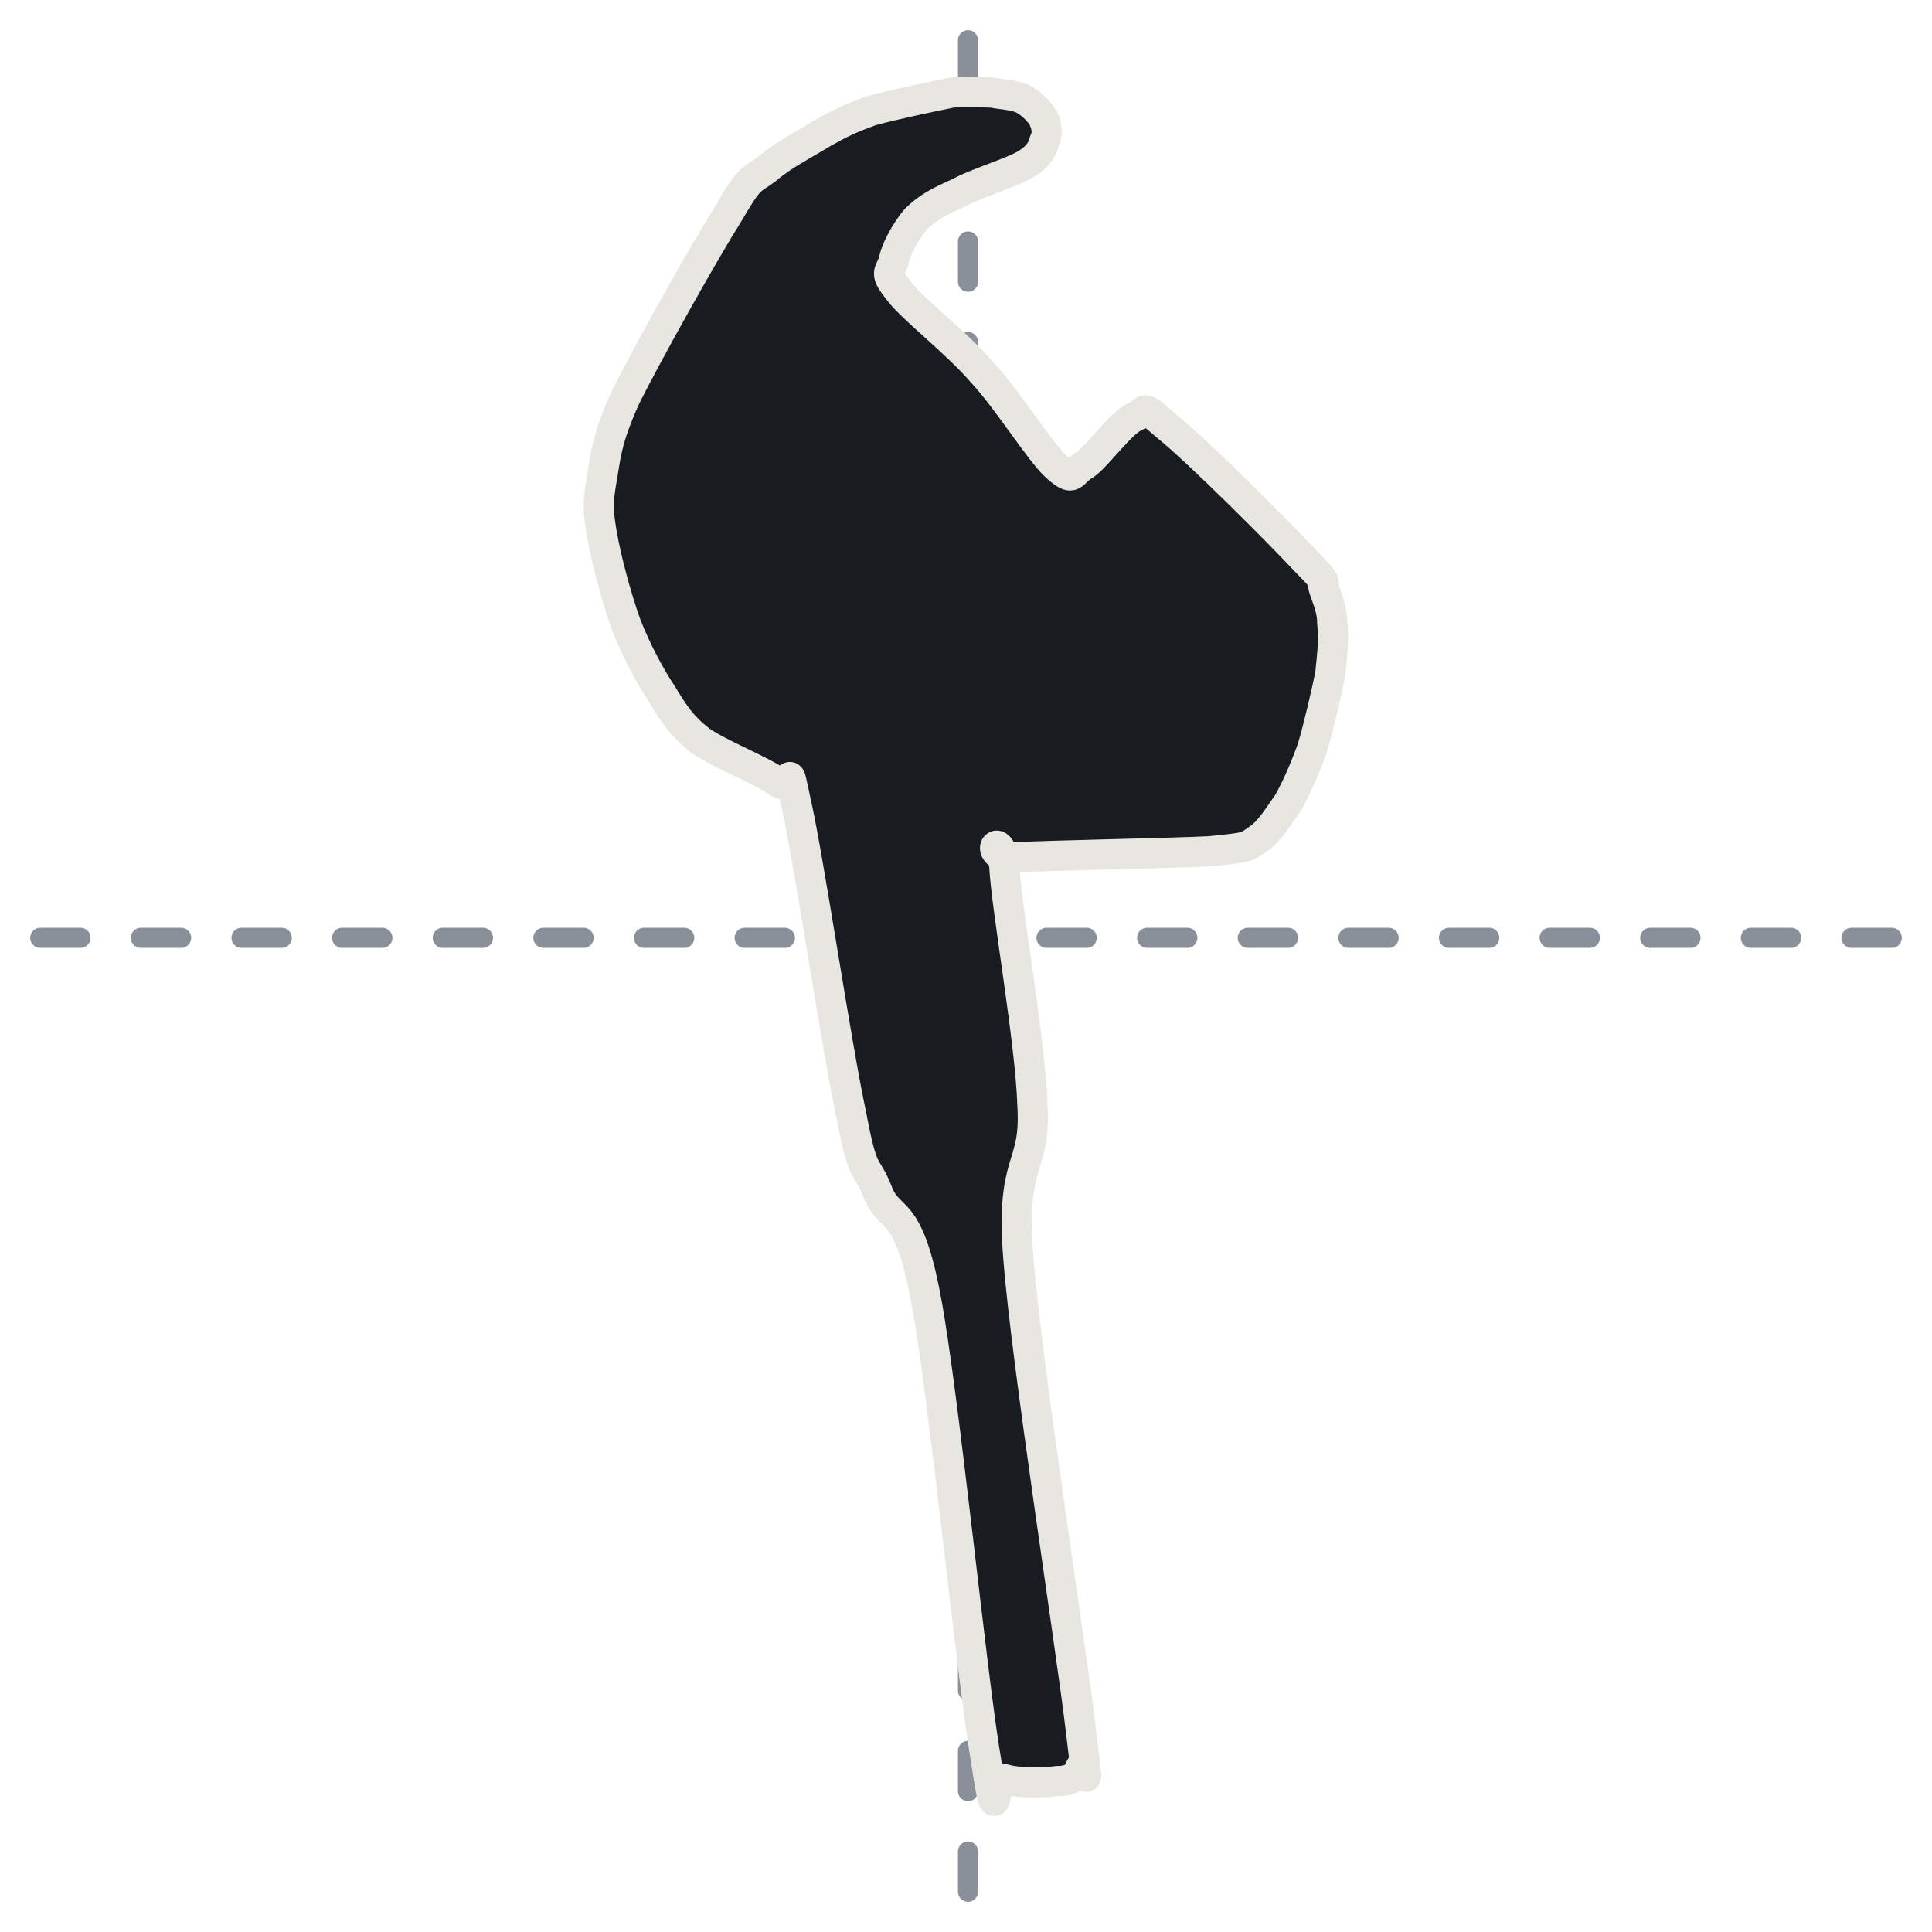
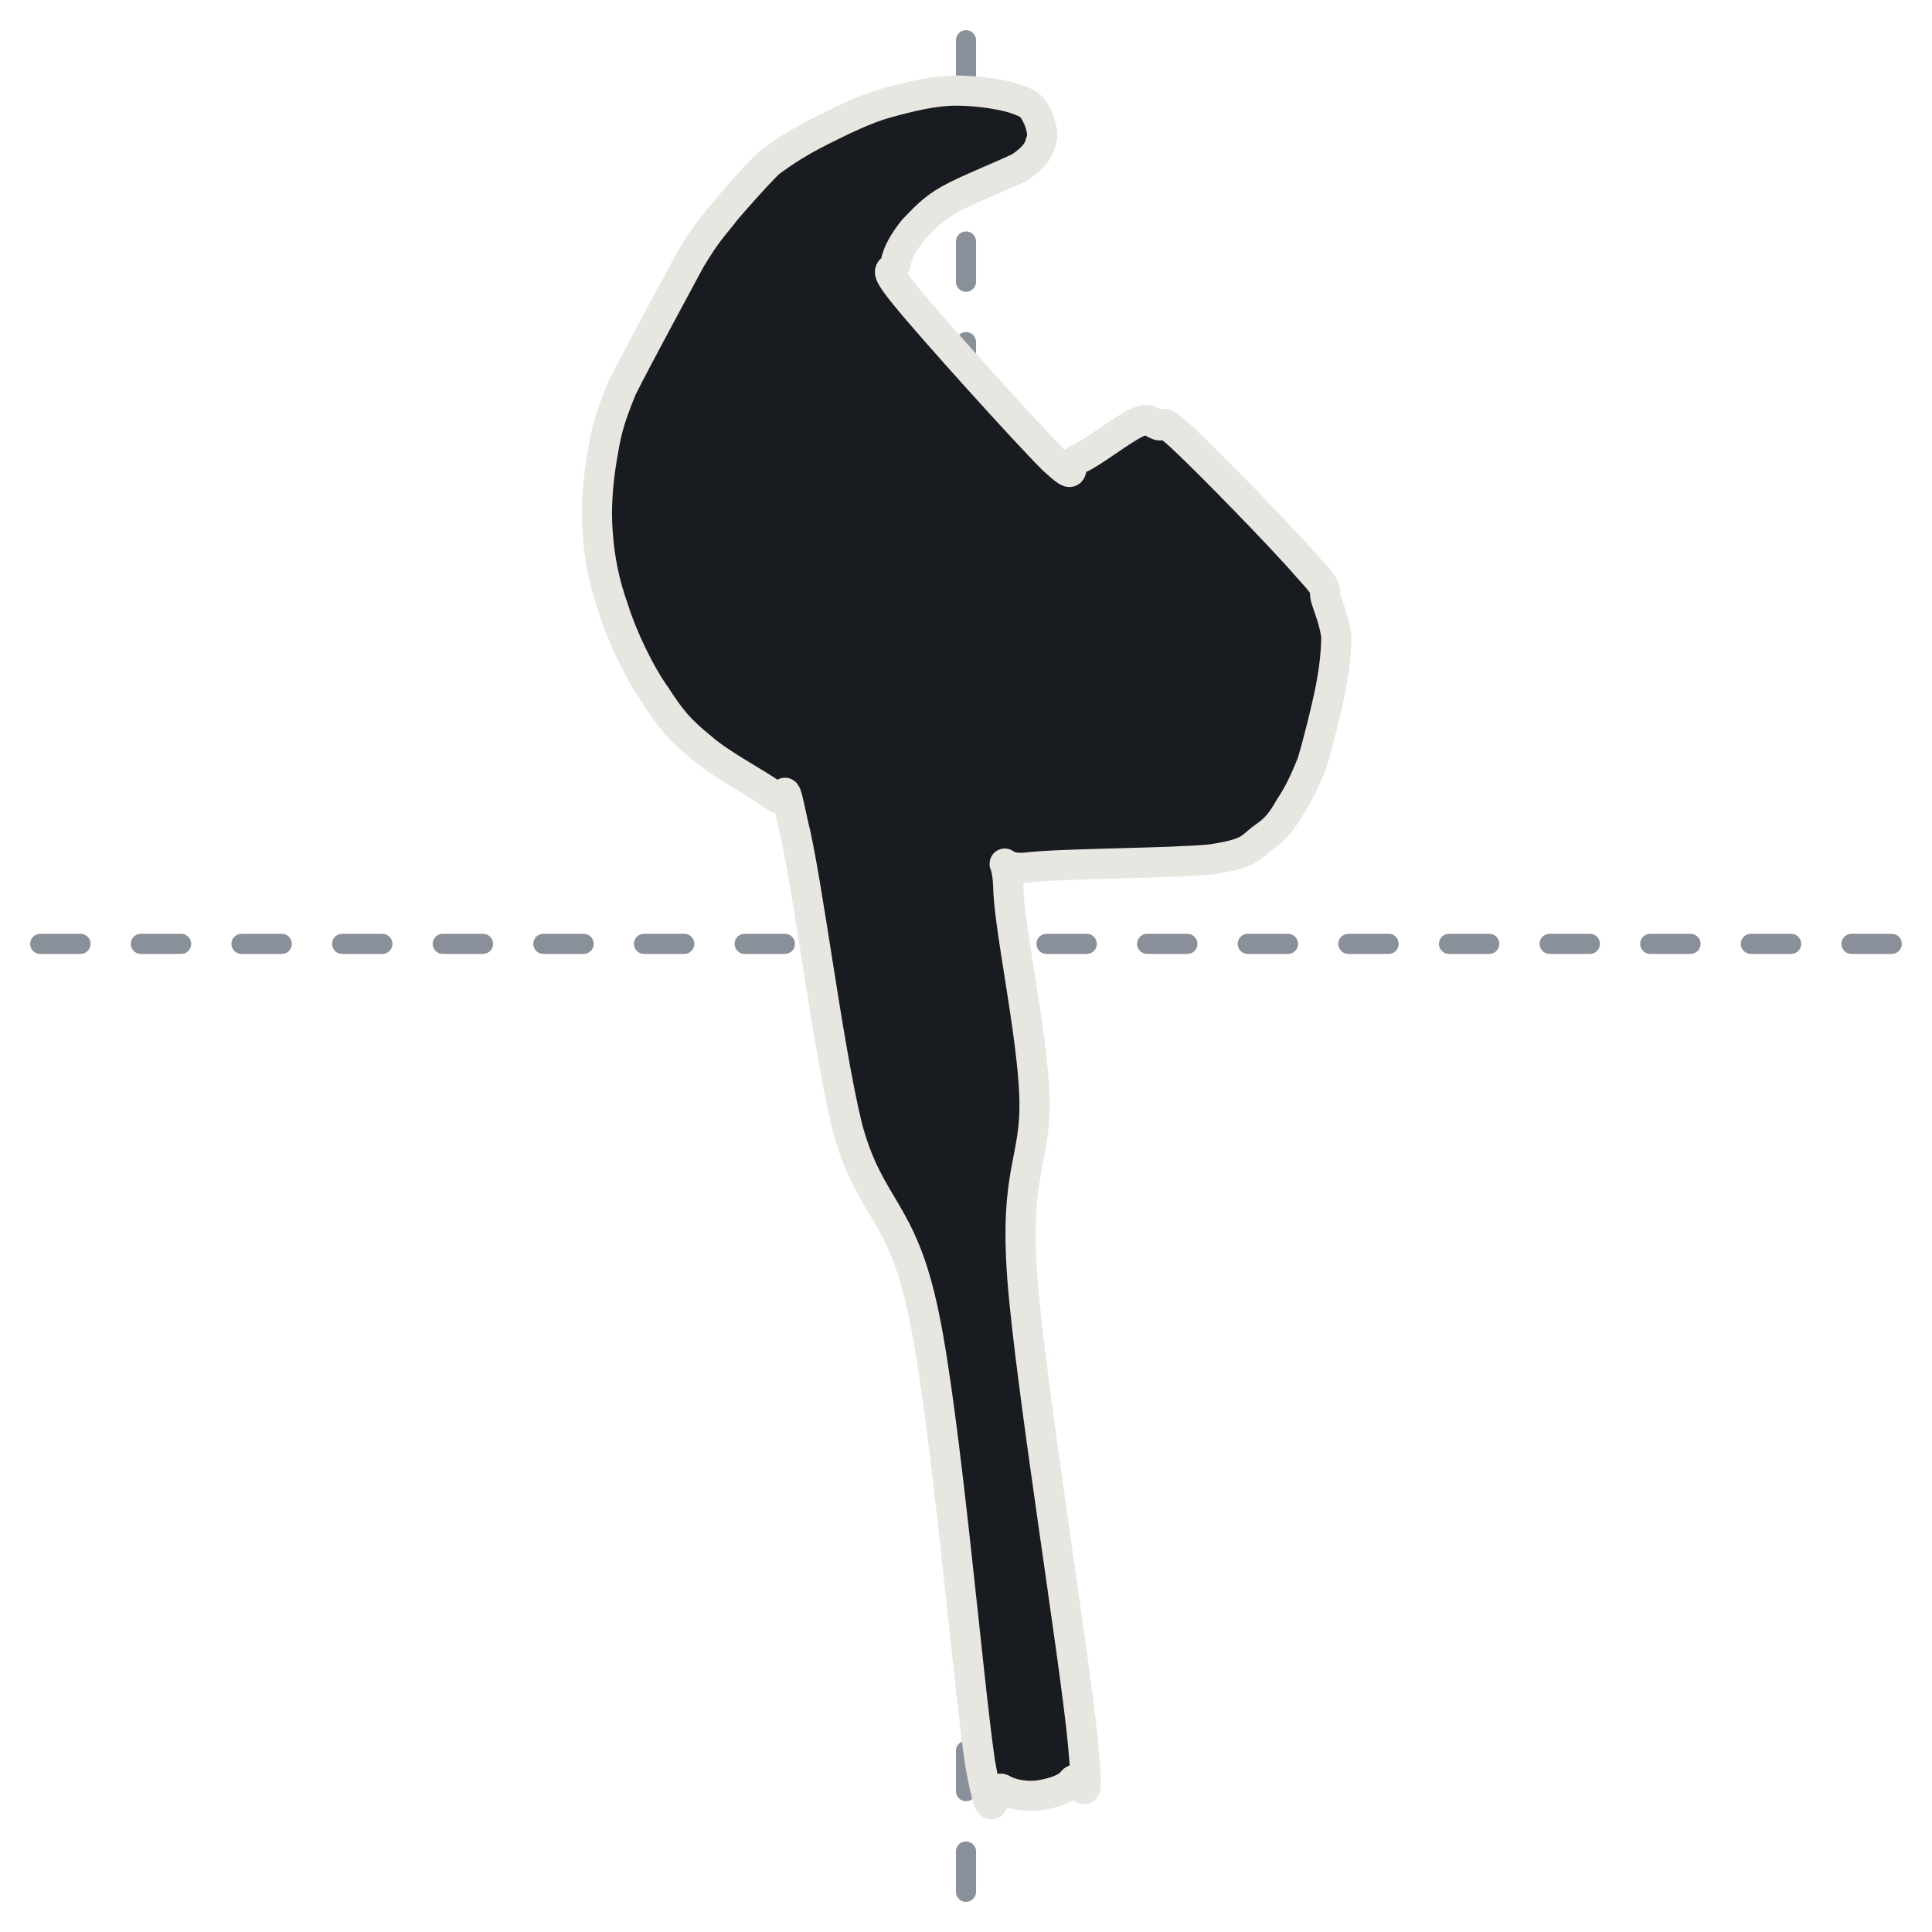
<svg xmlns="http://www.w3.org/2000/svg" viewBox="0 0 96 96" width="96" height="96" role="img" aria-label="Jabra Elite 65e">
-   <path d="M48.1 2.0L48.1 4.0M48.1 7.0L48.1 9.0M48.1 12.0L48.1 14.0M48.1 17.0L48.1 19.0M48.1 22.0L48.1 24.0M48.1 27.0L48.1 29.0M48.1 32.0L48.1 34.0M48.1 37.0L48.1 39.0M48.1 42.0L48.1 44.0M48.1 47.0L48.1 49.0M48.1 52.0L48.1 54.0M48.1 57.0L48.1 59.0M48.1 62.0L48.1 64.0M48.1 67.0L48.1 69.0M48.1 72.0L48.1 74.0M48.1 77.0L48.1 79.0M48.1 82.0L48.1 84.0M48.1 87.0L48.1 89.0M48.1 92.0L48.1 94.0M2.0 46.6L4.0 46.6M7.0 46.6L9.0 46.6M12.0 46.6L14.0 46.6M17.0 46.6L19.0 46.6M22.0 46.6L24.0 46.6M27.0 46.6L29.0 46.6M32.0 46.6L34.0 46.6M37.0 46.6L39.0 46.6M42.0 46.6L44.0 46.6M47.0 46.6L49.0 46.6M52.0 46.6L54.0 46.6M57.0 46.6L59.0 46.6M62.0 46.6L64.0 46.6M67.0 46.6L69.0 46.6M72.0 46.6L74.0 46.6M77.0 46.6L79.0 46.6M82.0 46.6L84.0 46.6M87.0 46.6L89.0 46.6M92.0 46.6L94.0 46.6" fill="none" stroke="#8A9099" stroke-width="1.0" stroke-linecap="round" stroke-linejoin="round" />
-   <path d="M47.3 4.6C48.3 4.5 48.7 4.6 49.3 4.6C49.8 4.7 50.3 4.7 50.8 4.9C51.2 5.1 51.6 5.5 51.8 5.8C52.0 6.2 52.1 6.6 51.9 7.0C51.8 7.4 51.6 7.8 50.9 8.2C50.2 8.6 48.5 9.1 47.6 9.6C46.7 10.0 46.1 10.3 45.5 10.9C45.0 11.5 44.5 12.4 44.4 13.0C44.2 13.6 43.9 13.5 44.7 14.5C45.4 15.4 47.5 17.0 48.8 18.5C50.1 19.9 51.7 22.5 52.5 23.2C53.4 24.0 53.2 23.5 53.9 23.1C54.5 22.7 55.7 21.0 56.4 20.7C57.1 20.4 56.6 20.0 58.0 21.2C59.5 22.4 63.6 26.5 64.9 27.9C66.2 29.2 65.6 28.8 65.8 29.3C66.0 29.9 66.2 30.3 66.2 31.0C66.3 31.7 66.2 32.5 66.1 33.5C65.9 34.5 65.5 36.2 65.2 37.2C64.8 38.3 64.4 39.2 64.0 39.9C63.5 40.6 63.1 41.3 62.5 41.7C61.9 42.1 62.1 42.1 60.1 42.3C58.1 42.4 52.2 42.5 50.5 42.6C48.7 42.7 49.7 41.0 49.9 43.0C50.0 45.1 51.2 51.7 51.3 54.9C51.5 58.2 50.2 57.4 50.6 62.5C51.0 67.7 53.2 81.7 53.7 85.9C54.2 90.1 53.9 87.4 53.7 87.8C53.5 88.3 53.2 88.5 52.5 88.5C51.9 88.6 50.5 88.6 49.9 88.4C49.3 88.2 49.6 91.5 49.0 87.5C48.3 83.5 46.9 69.2 46.0 64.5C45.1 59.7 44.2 60.8 43.6 59.2C43.0 57.7 42.9 58.6 42.3 55.4C41.6 52.2 40.2 42.8 39.6 40.1C39.0 37.3 39.5 39.4 38.7 38.9C37.9 38.3 35.8 37.5 34.8 36.8C33.9 36.1 33.5 35.5 32.9 34.5C32.3 33.6 31.6 32.3 31.1 31.0C30.6 29.6 30.1 27.7 29.9 26.5C29.7 25.3 29.7 25.0 29.9 23.8C30.1 22.7 30.1 21.9 31.1 19.7C32.2 17.5 35.0 12.5 36.2 10.6C37.3 8.7 37.3 9.0 38.1 8.4C38.9 7.7 40.1 7.1 40.9 6.6C41.8 6.1 42.2 5.9 43.3 5.5C44.4 5.2 46.3 4.8 47.3 4.6Z" fill="#181B1F" stroke="#E8E6E1" stroke-width="1.5" stroke-linecap="round" stroke-linejoin="round" />
+   <path d="M48.0 2.0L48.0 4.0M48.0 7.0L48.0 9.0M48.0 12.0L48.0 14.0M48.0 17.0L48.0 19.0M48.0 22.0L48.0 24.0M48.0 27.0L48.0 29.0M48.0 32.0L48.0 34.0M48.0 37.0L48.0 39.0M48.0 42.0L48.0 44.0M48.0 47.0L48.0 49.0M48.0 52.0L48.0 54.0M48.0 57.0L48.0 59.0M48.0 62.0L48.0 64.0M48.0 67.0L48.0 69.0M48.0 72.0L48.0 74.0M48.0 77.0L48.0 79.0M48.0 82.0L48.0 84.0M48.0 87.0L48.0 89.0M48.0 92.0L48.0 94.0M2.0 46.9L4.0 46.9M7.0 46.9L9.0 46.9M12.0 46.9L14.0 46.9M17.0 46.9L19.0 46.9M22.0 46.9L24.0 46.9M27.0 46.9L29.0 46.9M32.0 46.9L34.0 46.9M37.0 46.9L39.0 46.9M42.0 46.9L44.0 46.9M47.0 46.9L49.0 46.9M52.0 46.9L54.0 46.9M57.0 46.9L59.0 46.9M62.0 46.9L64.0 46.9M67.0 46.9L69.0 46.9M72.0 46.9L74.0 46.9M77.0 46.9L79.0 46.9M82.0 46.9L84.0 46.9M87.0 46.9L89.0 46.9M92.0 46.9L94.0 46.9" fill="none" stroke="#8A9099" stroke-width="1.0" stroke-linecap="round" stroke-linejoin="round" />
+   <path d="M47.5 4.5C48.6 4.5 50.0 4.7 50.7 5.0C51.3 5.2 51.4 5.5 51.6 5.9C51.7 6.2 51.9 6.7 51.7 7.1C51.6 7.5 51.4 7.8 50.7 8.3C49.9 8.7 48.1 9.4 47.2 9.9C46.3 10.4 45.9 10.9 45.4 11.4C45.0 11.9 44.6 12.5 44.5 13.1C44.4 13.6 43.7 13.1 45.0 14.7C46.3 16.3 50.9 21.4 52.3 22.8C53.7 24.1 52.9 23.1 53.6 22.8C54.3 22.5 55.8 21.3 56.5 21.0C57.1 20.7 57.2 21.0 57.5 21.1C57.9 21.3 57.5 20.6 58.7 21.7C60.0 22.9 63.8 26.8 65.0 28.2C66.2 29.5 65.7 29.2 65.9 29.8C66.1 30.4 66.3 30.9 66.4 31.6C66.4 32.4 66.3 33.3 66.1 34.3C65.9 35.3 65.5 36.9 65.2 37.9C64.8 38.9 64.5 39.5 64.1 40.1C63.7 40.8 63.4 41.2 62.8 41.6C62.1 42.1 62.2 42.4 60.2 42.7C58.3 42.9 52.8 42.9 51.1 43.1C49.4 43.3 50.0 42.1 50.1 44.0C50.1 45.9 51.3 51.3 51.4 54.5C51.5 57.7 50.4 58.1 50.8 63.5C51.2 68.8 53.4 82.3 53.8 86.5C54.2 90.7 53.7 88.0 53.3 88.5C53.0 88.9 52.3 89.1 51.7 89.2C51.1 89.3 50.3 89.2 49.8 88.9C49.3 88.6 49.4 91.5 48.7 87.6C48.1 83.6 47.0 70.5 45.9 65.3C44.8 60.0 43.2 60.1 42.1 56.0C41.1 51.9 40.1 43.6 39.4 40.9C38.8 38.1 39.2 40.2 38.4 39.5C37.6 38.9 35.8 38.0 34.8 37.1C33.8 36.3 33.3 35.7 32.6 34.6C31.8 33.5 30.9 31.6 30.5 30.3C30.0 28.9 29.8 27.8 29.7 26.5C29.6 25.3 29.7 24.0 29.9 22.8C30.1 21.6 30.2 21.0 30.9 19.3C31.7 17.7 33.5 14.4 34.3 12.9C35.2 11.4 35.5 11.2 36.1 10.4C36.8 9.6 37.5 8.8 38.2 8.1C39.0 7.5 39.8 7.0 40.8 6.5C41.8 6.0 43.0 5.4 44.1 5.1C45.2 4.8 46.4 4.5 47.5 4.5Z" fill="#181B1F" stroke="#E8E6E1" stroke-width="1.5" stroke-linecap="round" stroke-linejoin="round" />
</svg>
